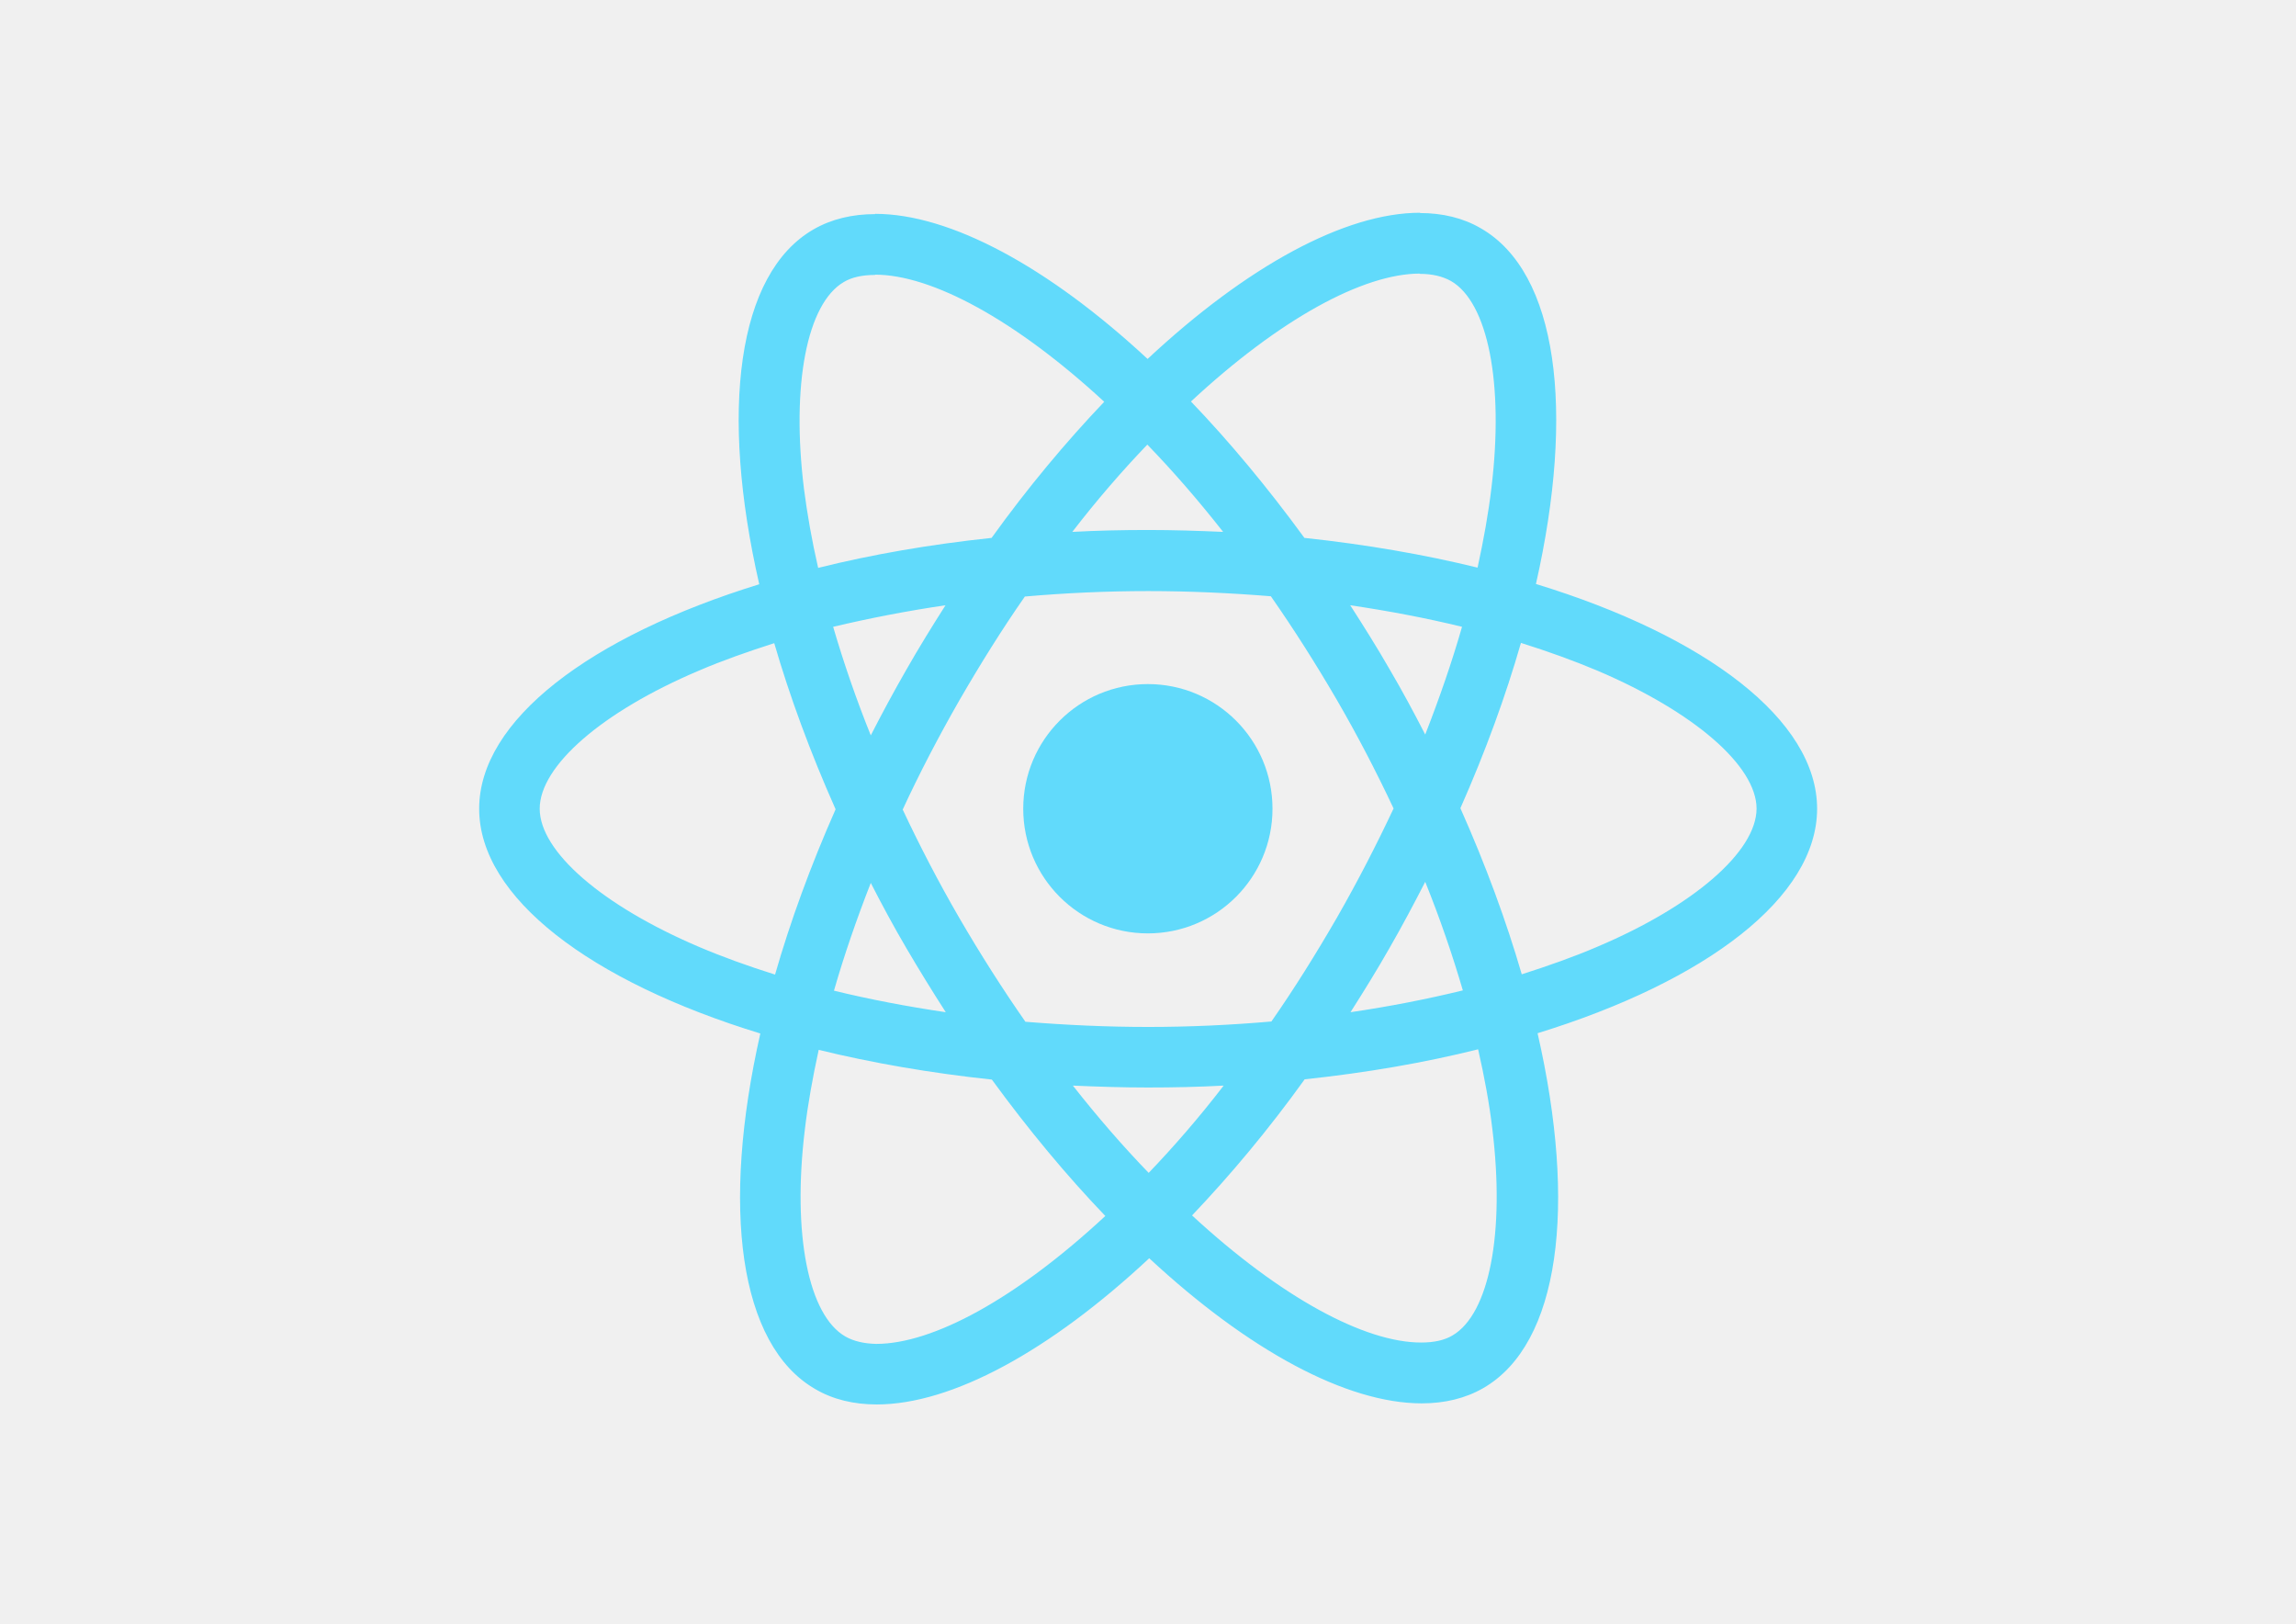
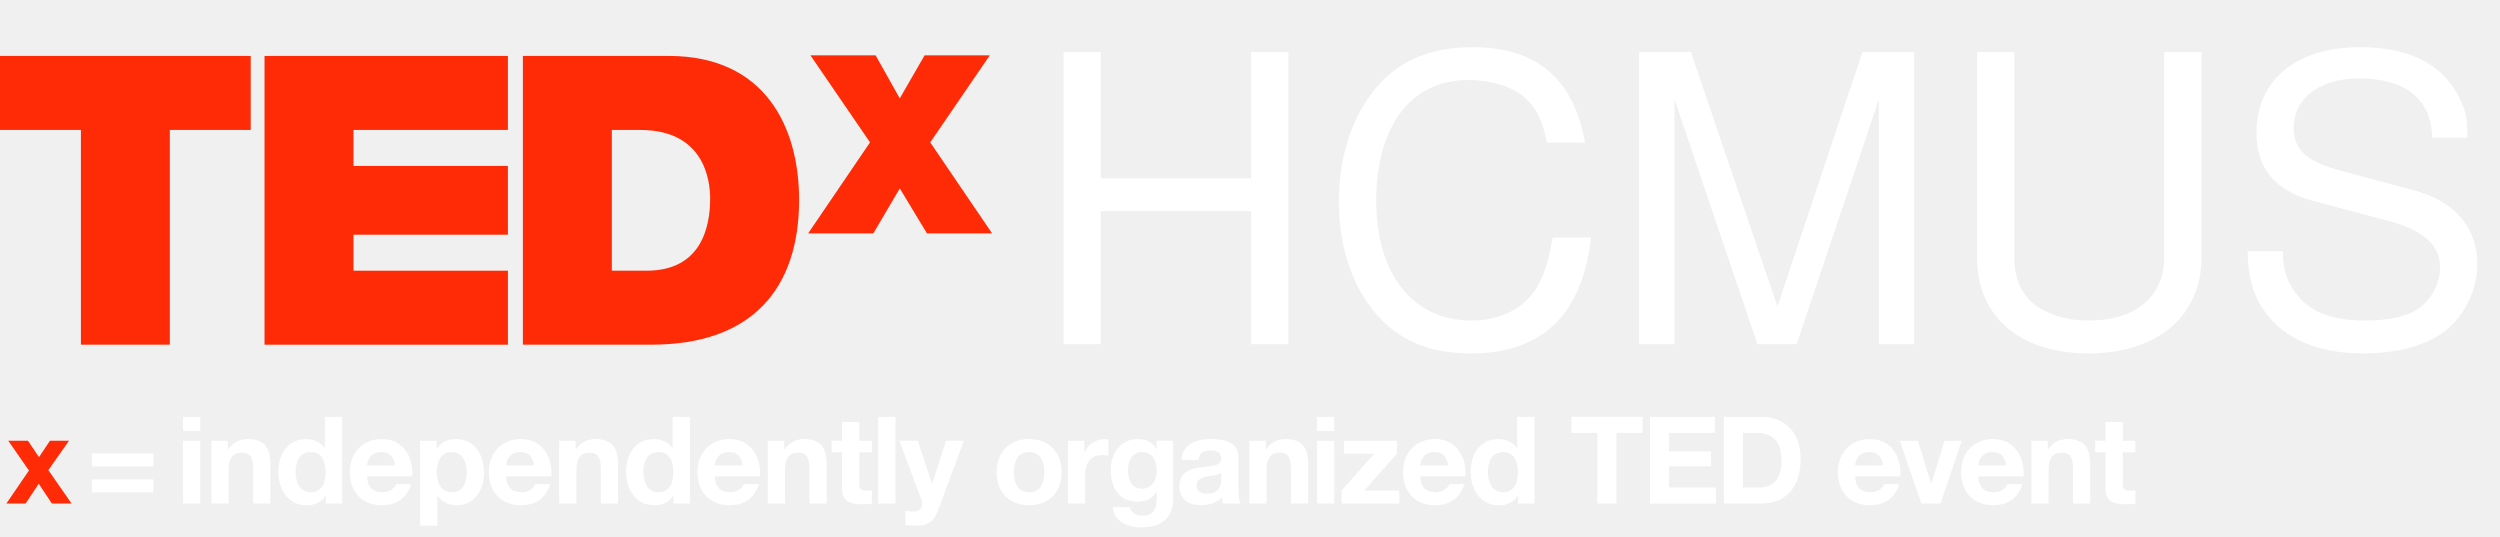
- <svg xmlns="http://www.w3.org/2000/svg" viewBox="0 0 841.9 595.3">
-   <g fill="#61DAFB">
-     <path d="M666.3 296.5c0-32.5-40.7-63.3-103.1-82.4 14.4-63.6 8-114.2-20.2-130.4-6.5-3.8-14.1-5.6-22.4-5.6v22.3c4.6 0 8.3.9 11.4 2.6 13.6 7.8 19.5 37.5 14.9 75.7-1.1 9.4-2.9 19.3-5.1 29.4-19.6-4.8-41-8.5-63.5-10.9-13.5-18.5-27.5-35.3-41.6-50 32.6-30.3 63.2-46.9 84-46.9V78c-27.5 0-63.5 19.6-99.9 53.6-36.4-33.8-72.4-53.2-99.9-53.2v22.3c20.7 0 51.4 16.5 84 46.6-14 14.7-28 31.4-41.3 49.9-22.6 2.4-44 6.1-63.6 11-2.3-10-4-19.7-5.2-29-4.7-38.2 1.1-67.9 14.6-75.8 3-1.8 6.9-2.6 11.5-2.6V78.5c-8.4 0-16 1.8-22.6 5.6-28.1 16.2-34.4 66.7-19.9 130.1-62.2 19.2-102.7 49.9-102.7 82.3 0 32.5 40.7 63.3 103.1 82.4-14.4 63.6-8 114.2 20.2 130.4 6.5 3.8 14.1 5.6 22.5 5.6 27.5 0 63.5-19.6 99.9-53.6 36.4 33.8 72.4 53.2 99.9 53.2 8.4 0 16-1.8 22.6-5.6 28.1-16.2 34.4-66.7 19.9-130.1 62-19.1 102.5-49.9 102.5-82.3zm-130.2-66.7c-3.7 12.9-8.3 26.2-13.5 39.5-4.1-8-8.4-16-13.1-24-4.6-8-9.5-15.8-14.4-23.4 14.2 2.1 27.9 4.7 41 7.9zm-45.8 106.5c-7.8 13.5-15.8 26.3-24.1 38.2-14.9 1.3-30 2-45.2 2-15.1 0-30.2-.7-45-1.9-8.3-11.9-16.4-24.6-24.2-38-7.6-13.1-14.5-26.4-20.8-39.8 6.2-13.4 13.2-26.8 20.7-39.9 7.8-13.5 15.8-26.3 24.1-38.2 14.9-1.3 30-2 45.2-2 15.1 0 30.2.7 45 1.9 8.3 11.9 16.4 24.6 24.2 38 7.6 13.1 14.5 26.4 20.8 39.8-6.3 13.4-13.2 26.8-20.7 39.9zm32.3-13c5.4 13.4 10 26.8 13.8 39.8-13.1 3.2-26.9 5.9-41.2 8 4.9-7.7 9.8-15.6 14.4-23.7 4.6-8 8.9-16.1 13-24.1zM421.2 430c-9.3-9.6-18.6-20.3-27.8-32 9 .4 18.2.7 27.5.7 9.4 0 18.7-.2 27.8-.7-9 11.7-18.3 22.4-27.5 32zm-74.4-58.9c-14.2-2.1-27.9-4.7-41-7.9 3.7-12.9 8.3-26.2 13.5-39.5 4.1 8 8.4 16 13.1 24 4.7 8 9.5 15.8 14.4 23.4zM420.7 163c9.3 9.6 18.6 20.3 27.8 32-9-.4-18.2-.7-27.5-.7-9.4 0-18.7.2-27.8.7 9-11.7 18.3-22.4 27.5-32zm-74 58.9c-4.9 7.7-9.8 15.6-14.4 23.7-4.6 8-8.9 16-13 24-5.4-13.4-10-26.8-13.8-39.8 13.1-3.1 26.9-5.8 41.2-7.9zm-90.5 125.2c-35.4-15.1-58.3-34.9-58.3-50.6 0-15.7 22.9-35.6 58.3-50.6 8.6-3.7 18-7 27.7-10.1 5.7 19.6 13.2 40 22.5 60.9-9.2 20.8-16.6 41.1-22.2 60.6-9.9-3.1-19.3-6.5-28-10.2zM310 490c-13.6-7.8-19.5-37.5-14.9-75.7 1.1-9.4 2.9-19.3 5.1-29.4 19.6 4.8 41 8.5 63.5 10.9 13.5 18.5 27.5 35.3 41.6 50-32.6 30.3-63.2 46.9-84 46.9-4.5-.1-8.3-1-11.3-2.7zm237.2-76.2c4.7 38.2-1.1 67.9-14.6 75.8-3 1.8-6.9 2.6-11.5 2.6-20.7 0-51.4-16.5-84-46.6 14-14.7 28-31.4 41.3-49.9 22.6-2.4 44-6.1 63.6-11 2.3 10.1 4.1 19.8 5.2 29.1zm38.5-66.7c-8.6 3.7-18 7-27.7 10.1-5.7-19.6-13.2-40-22.5-60.9 9.2-20.8 16.6-41.1 22.2-60.6 9.9 3.1 19.3 6.5 28.1 10.2 35.4 15.1 58.3 34.9 58.3 50.6-.1 15.7-23 35.6-58.4 50.6zM320.8 78.4z" />
-     <circle cx="420.9" cy="296.5" r="45.7" />
-     <path d="M520.5 78.1z" />
+ <svg xmlns="http://www.w3.org/2000/svg" id="Layer_2" viewBox="0 0 916.18 196.79">
+   <defs>
+     <style>.cls-1,.cls-2{fill:#fff;}.cls-2{font-family:Helvetica, Helvetica;font-size:146.9px;}.cls-3{fill:#ff2b06;}</style>
+   </defs>
+   <g id="Layer_1-2">
+     <path class="cls-3" d="M10.6,172.43l-7.57-10.91h7.21l4.05,6.01,4.01-6.01h6.99l-7.57,10.77,8.5,12.24h-7.21l-4.81-7.25-4.81,7.25H2.33l8.28-12.11Z" />
+     <path class="cls-1" d="M56.18,170.92h-22.48v-4.76h22.48v4.76Zm0,9.53h-22.48v-4.76h22.48v4.76Z" />
+     <path class="cls-1" d="M73.4,157.97h-6.32v-5.21h6.32v5.21Zm-6.32,3.56h6.32v23.01h-6.32v-23.01Z" />
+     <path class="cls-1" d="M77.5,161.53h6.01v3.2h.13c1.6-2.58,4.36-3.83,7.03-3.83,6.72,0,8.41,3.78,8.41,9.48v14.15h-6.32v-13c0-3.78-1.11-5.65-4.05-5.65-3.43,0-4.9,1.91-4.9,6.59v12.06h-6.32v-23.01Z" />
+     <path class="cls-1" d="M119.42,181.6h-.09c-1.47,2.49-4.05,3.56-6.99,3.56-6.94,0-10.33-5.96-10.33-12.33s3.43-11.93,10.19-11.93c2.71,0,5.39,1.16,6.85,3.43h.04v-11.57h6.32v31.78h-6.01v-2.94Zm-5.52-15.93c-4.14,0-5.56,3.56-5.56,7.34s1.65,7.39,5.56,7.39c4.18,0,5.43-3.65,5.43-7.43s-1.34-7.3-5.43-7.3Z" />
+     <path class="cls-1" d="M134.51,174.57c.18,4.01,2.14,5.83,5.65,5.83,2.54,0,4.58-1.56,4.98-2.98h5.56c-1.78,5.43-5.56,7.74-10.77,7.74-7.26,0-11.75-4.98-11.75-12.11s4.76-12.15,11.75-12.15c7.83,0,11.62,6.59,11.17,13.66h-16.6Zm10.28-4.01c-.58-3.2-1.96-4.9-5.03-4.9-4.01,0-5.16,3.12-5.25,4.9h10.28Z" />
+     <path class="cls-1" d="M153.96,161.53h6.01v2.94h.09c1.51-2.45,4.01-3.56,6.85-3.56,7.21,0,10.46,5.83,10.46,12.37,0,6.14-3.38,11.88-10.1,11.88-2.76,0-5.39-1.2-6.9-3.47h-.09v10.95h-6.32v-31.11Zm17.09,11.57c0-3.65-1.47-7.43-5.52-7.43s-5.47,3.69-5.47,7.43,1.42,7.3,5.52,7.3,5.47-3.56,5.47-7.3Z" />
+     <path class="cls-1" d="M185.47,174.57c.18,4.01,2.14,5.83,5.65,5.83,2.54,0,4.58-1.56,4.98-2.98h5.56c-1.78,5.43-5.56,7.74-10.77,7.74-7.26,0-11.75-4.98-11.75-12.11s4.76-12.15,11.75-12.15c7.83,0,11.62,6.59,11.17,13.66h-16.6Zm10.28-4.01c-.58-3.2-1.96-4.9-5.03-4.9-4.01,0-5.16,3.12-5.25,4.9h10.28Z" />
+     <path class="cls-1" d="M204.92,161.53h6.01v3.2h.13c1.6-2.58,4.36-3.83,7.03-3.83,6.72,0,8.41,3.78,8.41,9.48v14.15h-6.32v-13c0-3.78-1.11-5.65-4.05-5.65-3.43,0-4.9,1.91-4.9,6.59v12.06h-6.32v-23.01Z" />
+     <path class="cls-1" d="M246.85,181.6h-.09c-1.47,2.49-4.05,3.56-6.99,3.56-6.94,0-10.33-5.96-10.33-12.33s3.43-11.93,10.19-11.93c2.71,0,5.39,1.16,6.85,3.43h.04v-11.57h6.32v31.78h-6.01v-2.94Zm-5.52-15.93c-4.14,0-5.56,3.56-5.56,7.34s1.65,7.39,5.56,7.39c4.18,0,5.43-3.65,5.43-7.43s-1.34-7.3-5.43-7.3Z" />
+     <path class="cls-1" d="M261.93,174.57c.18,4.01,2.14,5.83,5.65,5.83,2.54,0,4.58-1.56,4.98-2.98h5.56c-1.78,5.43-5.56,7.74-10.77,7.74-7.26,0-11.75-4.98-11.75-12.11s4.76-12.15,11.75-12.15c7.83,0,11.62,6.59,11.17,13.66h-16.6Zm10.28-4.01c-.58-3.2-1.96-4.9-5.03-4.9-4.01,0-5.16,3.12-5.25,4.9h10.28Z" />
+     <path class="cls-1" d="M281.38,161.53h6.01v3.2h.13c1.6-2.58,4.36-3.83,7.03-3.83,6.72,0,8.41,3.78,8.41,9.48v14.15h-6.32v-13c0-3.78-1.11-5.65-4.05-5.65-3.43,0-4.9,1.91-4.9,6.59v12.06h-6.32v-23.01Z" />
+     <path class="cls-1" d="M314.9,161.53h4.63v4.23h-4.63v11.39c0,2.14,.53,2.67,2.67,2.67,.67,0,1.29-.04,1.96-.18v4.94c-1.07,.18-2.45,.22-3.69,.22-3.87,0-7.26-.89-7.26-5.47v-13.58h-3.83v-4.23h3.83v-6.9h6.32v6.9Z" />
+     <path class="cls-1" d="M321.84,152.76h6.32v31.78h-6.32v-31.78Z" />
+     <path class="cls-1" d="M343.6,187.43c-1.38,3.69-3.56,5.21-7.92,5.21-1.29,0-2.58-.09-3.87-.22v-5.21c1.2,.09,2.45,.27,3.69,.22,2.18-.22,2.89-2.49,2.18-4.32l-8.1-21.59h6.77l5.21,15.76h.09l5.03-15.76h6.54l-9.61,25.9Z" />
+     <path class="cls-1" d="M377.12,160.9c7.25,0,11.93,4.81,11.93,12.15s-4.67,12.11-11.93,12.11-11.88-4.81-11.88-12.11,4.67-12.15,11.88-12.15Zm0,19.5c4.32,0,5.61-3.69,5.61-7.34s-1.29-7.39-5.61-7.39-5.56,3.69-5.56,7.39,1.29,7.34,5.56,7.34Z" />
+     <path class="cls-1" d="M391.36,161.53h6.01v4.27h.09c1.16-2.89,4.27-4.9,7.34-4.9,.44,0,.98,.09,1.38,.22v5.87c-.58-.13-1.51-.22-2.27-.22-4.63,0-6.23,3.34-6.23,7.39v10.37h-6.32v-23.01Z" />
+     <path class="cls-1" d="M429.9,183.07c0,3.78-1.34,10.19-11.93,10.19-4.54,0-9.84-2.14-10.15-7.39h6.28c.58,2.36,2.49,3.16,4.72,3.16,3.52,0,5.12-2.4,5.07-5.7v-3.03h-.09c-1.38,2.4-4.14,3.56-6.9,3.56-6.9,0-9.84-5.25-9.84-11.57,0-5.96,3.43-11.39,9.88-11.39,3.03,0,5.34,1.02,6.85,3.69h.09v-3.07h6.01v21.54Zm-6.01-10.33c0-3.74-1.29-7.08-5.39-7.08-3.56,0-5.12,3.12-5.12,6.54s1.25,6.9,5.12,6.9c3.61,0,5.39-3.07,5.39-6.36Z" />
+     <path class="cls-1" d="M432.93,168.6c.36-5.92,5.65-7.7,10.82-7.7,4.58,0,10.1,1.02,10.1,6.54v11.97c0,2.09,.22,4.18,.8,5.12h-6.41c-.22-.71-.4-1.47-.44-2.23-2,2.09-4.94,2.85-7.75,2.85-4.36,0-7.83-2.18-7.83-6.9,0-5.21,3.92-6.45,7.83-6.99,3.87-.58,7.48-.44,7.48-3.03,0-2.72-1.87-3.12-4.1-3.12-2.4,0-3.96,.98-4.18,3.47h-6.32Zm14.6,4.67c-1.07,.94-3.29,.98-5.25,1.34-1.96,.4-3.74,1.07-3.74,3.38s1.83,2.94,3.87,2.94c4.94,0,5.12-3.92,5.12-5.3v-2.36Z" />
+     <path class="cls-1" d="M457.85,161.53h6.01v3.2h.13c1.6-2.58,4.36-3.83,7.03-3.83,6.72,0,8.41,3.78,8.41,9.48v14.15h-6.32v-13c0-3.78-1.11-5.65-4.05-5.65-3.43,0-4.9,1.91-4.9,6.59v12.06h-6.32v-23.01Z" />
+     <path class="cls-1" d="M488.96,157.97h-6.32v-5.21h6.32v5.21Zm-6.32,3.56h6.32v23.01h-6.32v-23.01Z" />
+     <path class="cls-1" d="M491.63,179.78l11.97-13.49h-11.08v-4.76h19.41v4.76l-11.97,13.49h12.82v4.76h-21.14v-4.76Z" />
+     <path class="cls-1" d="M520.47,174.57c.18,4.01,2.14,5.83,5.65,5.83,2.54,0,4.58-1.56,4.99-2.98h5.56c-1.78,5.43-5.56,7.74-10.77,7.74-7.25,0-11.75-4.98-11.75-12.11s4.76-12.15,11.75-12.15c7.83,0,11.62,6.59,11.17,13.66h-16.6Zm10.28-4.01c-.58-3.2-1.96-4.9-5.03-4.9-4.01,0-5.16,3.12-5.25,4.9h10.28Z" />
+     <path class="cls-1" d="M556.35,181.6h-.09c-1.47,2.49-4.05,3.56-6.99,3.56-6.94,0-10.33-5.96-10.33-12.33s3.43-11.93,10.19-11.93c2.71,0,5.39,1.16,6.85,3.43h.04v-11.57h6.32v31.78h-6.01v-2.94Zm-5.52-15.93c-4.14,0-5.56,3.56-5.56,7.34s1.65,7.39,5.56,7.39c4.18,0,5.43-3.65,5.43-7.43s-1.33-7.3-5.43-7.3Z" />
+     <path class="cls-1" d="M585.41,158.63h-9.52v-5.88h26.04v5.88h-9.53v25.9h-6.99v-25.9Z" />
+     <path class="cls-1" d="M604.68,152.76h23.77v5.88h-16.78v6.81h15.4v5.43h-15.4v7.79h17.14v5.88h-24.12v-31.78Z" />
+     <path class="cls-1" d="M631.74,152.76h13.71c8.23,0,14.42,5.16,14.42,15.71,0,9.21-4.72,16.07-14.42,16.07h-13.71v-31.78Zm6.99,25.9h6.23c4.05,0,7.92-2.49,7.92-9.52,0-6.41-2.23-10.5-9.17-10.5h-4.98v20.03Z" />
+     <path class="cls-1" d="M679.85,174.57c.18,4.01,2.14,5.83,5.65,5.83,2.54,0,4.58-1.56,4.99-2.98h5.56c-1.78,5.43-5.56,7.74-10.77,7.74-7.25,0-11.75-4.98-11.75-12.11s4.76-12.15,11.75-12.15c7.83,0,11.62,6.59,11.17,13.66h-16.6Zm10.28-4.01c-.58-3.2-1.96-4.9-5.03-4.9-4.01,0-5.16,3.12-5.25,4.9h10.28Z" />
+     <path class="cls-1" d="M711.14,184.54h-7.03l-7.88-23.01h6.63l4.85,15.71h.09l4.85-15.71h6.28l-7.79,23.01Z" />
+     <path class="cls-1" d="M724.98,174.57c.18,4.01,2.14,5.83,5.65,5.83,2.54,0,4.58-1.56,4.99-2.98h5.56c-1.78,5.43-5.56,7.74-10.77,7.74-7.25,0-11.75-4.98-11.75-12.11s4.76-12.15,11.75-12.15c7.83,0,11.62,6.59,11.17,13.66h-16.6Zm10.28-4.01c-.58-3.2-1.96-4.9-5.03-4.9-4.01,0-5.16,3.12-5.25,4.9h10.28Z" />
+     <path class="cls-1" d="M744.43,161.53h6.01v3.2h.13c1.6-2.58,4.36-3.83,7.03-3.83,6.72,0,8.41,3.78,8.41,9.48v14.15h-6.32v-13c0-3.78-1.11-5.65-4.05-5.65-3.43,0-4.9,1.91-4.9,6.59v12.06h-6.32v-23.01Z" />
+     <path class="cls-1" d="M777.94,161.53h4.63v4.23h-4.63v11.39c0,2.14,.53,2.67,2.67,2.67,.67,0,1.29-.04,1.96-.18v4.94c-1.07,.18-2.45,.22-3.69,.22-3.87,0-7.25-.89-7.25-5.47v-13.58h-3.83v-4.23h3.83v-6.9h6.32v6.9Z" />
+     <g>
+       <g>
+         <path class="cls-3" d="M29.65,47.62H0V20.5H91.88v27.12h-29.64V126.31H29.65V47.62Z" />
+         <path class="cls-3" d="M96.94,20.5h89.19v27.12h-56.59v13.19h56.59v25.2h-56.59v13.19h56.6v27.12H96.94V20.5Z" />
+         <path class="cls-3" d="M191.62,20.5h53.5c35.27,0,47.73,26.08,47.73,52.75,0,32.47-17.19,53.06-54.1,53.06h-47.13V20.5Zm32.6,78.7h12.75c20.31,0,23.28-16.46,23.28-26.4,0-6.66-2.09-25.18-25.65-25.18h-10.38v51.58Z" />
+       </g>
+       <path class="cls-3" d="M339.7,85.53l-9.95-16.49-9.7,16.49h-23.89l22.68-33.35-21.84-31.9h23.89l8.85,15.77,9.1-15.77h23.89l-21.83,31.9,22.68,33.35h-23.89Z" />
+     </g>
+     <text class="cls-2" transform="translate(377.56 126.14)">
+       <tspan x="0" y="0">HCMUS</tspan>
+     </text>
  </g>
</svg>
